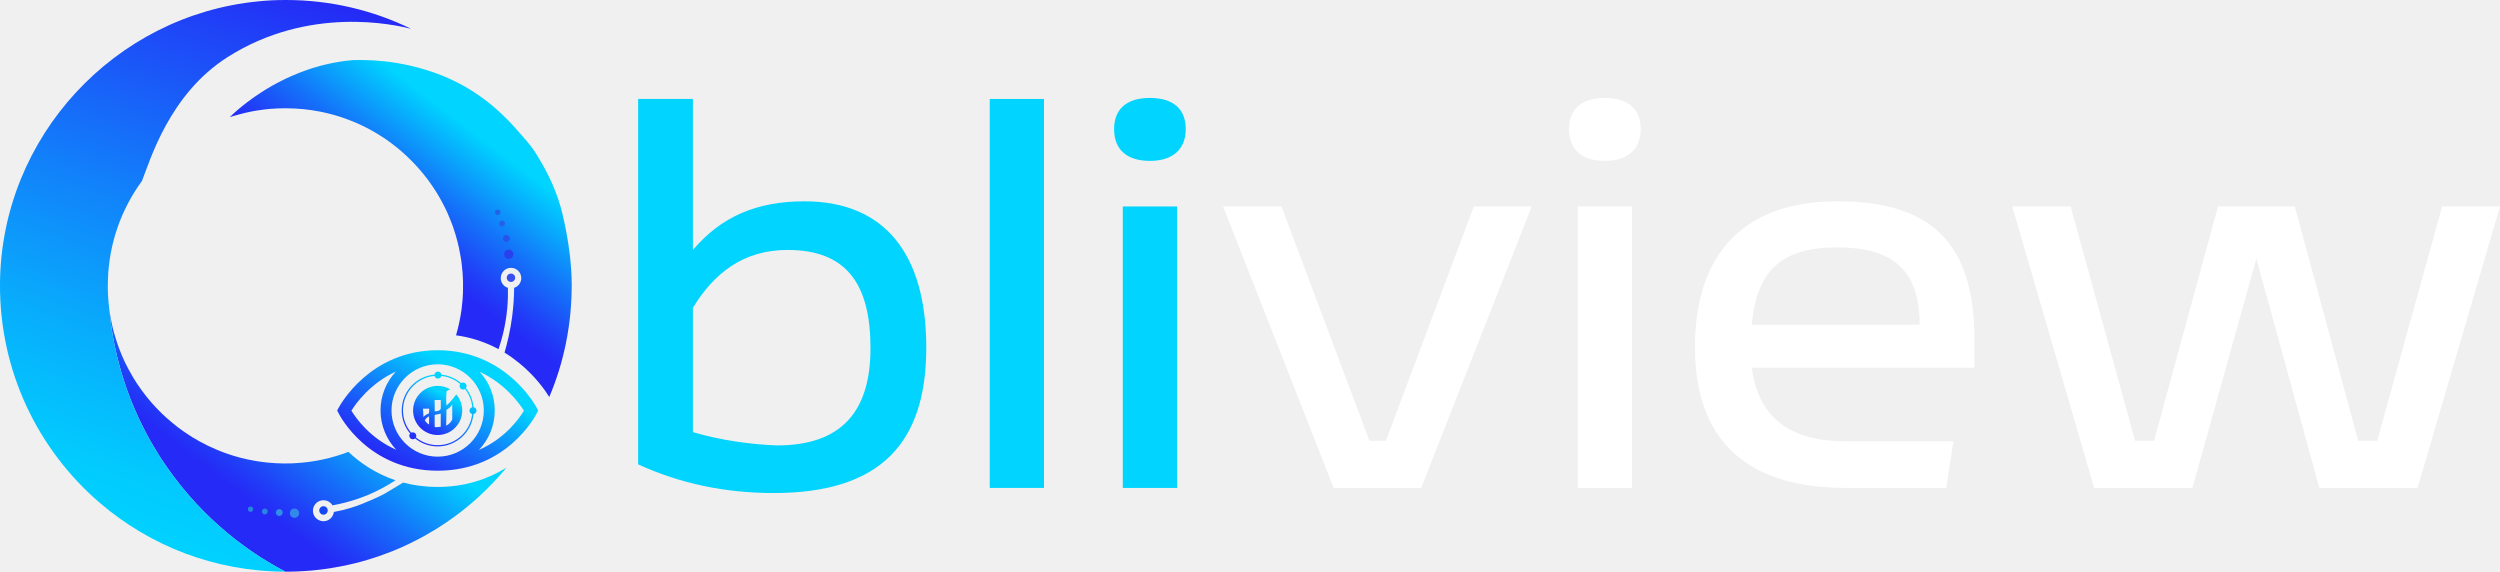
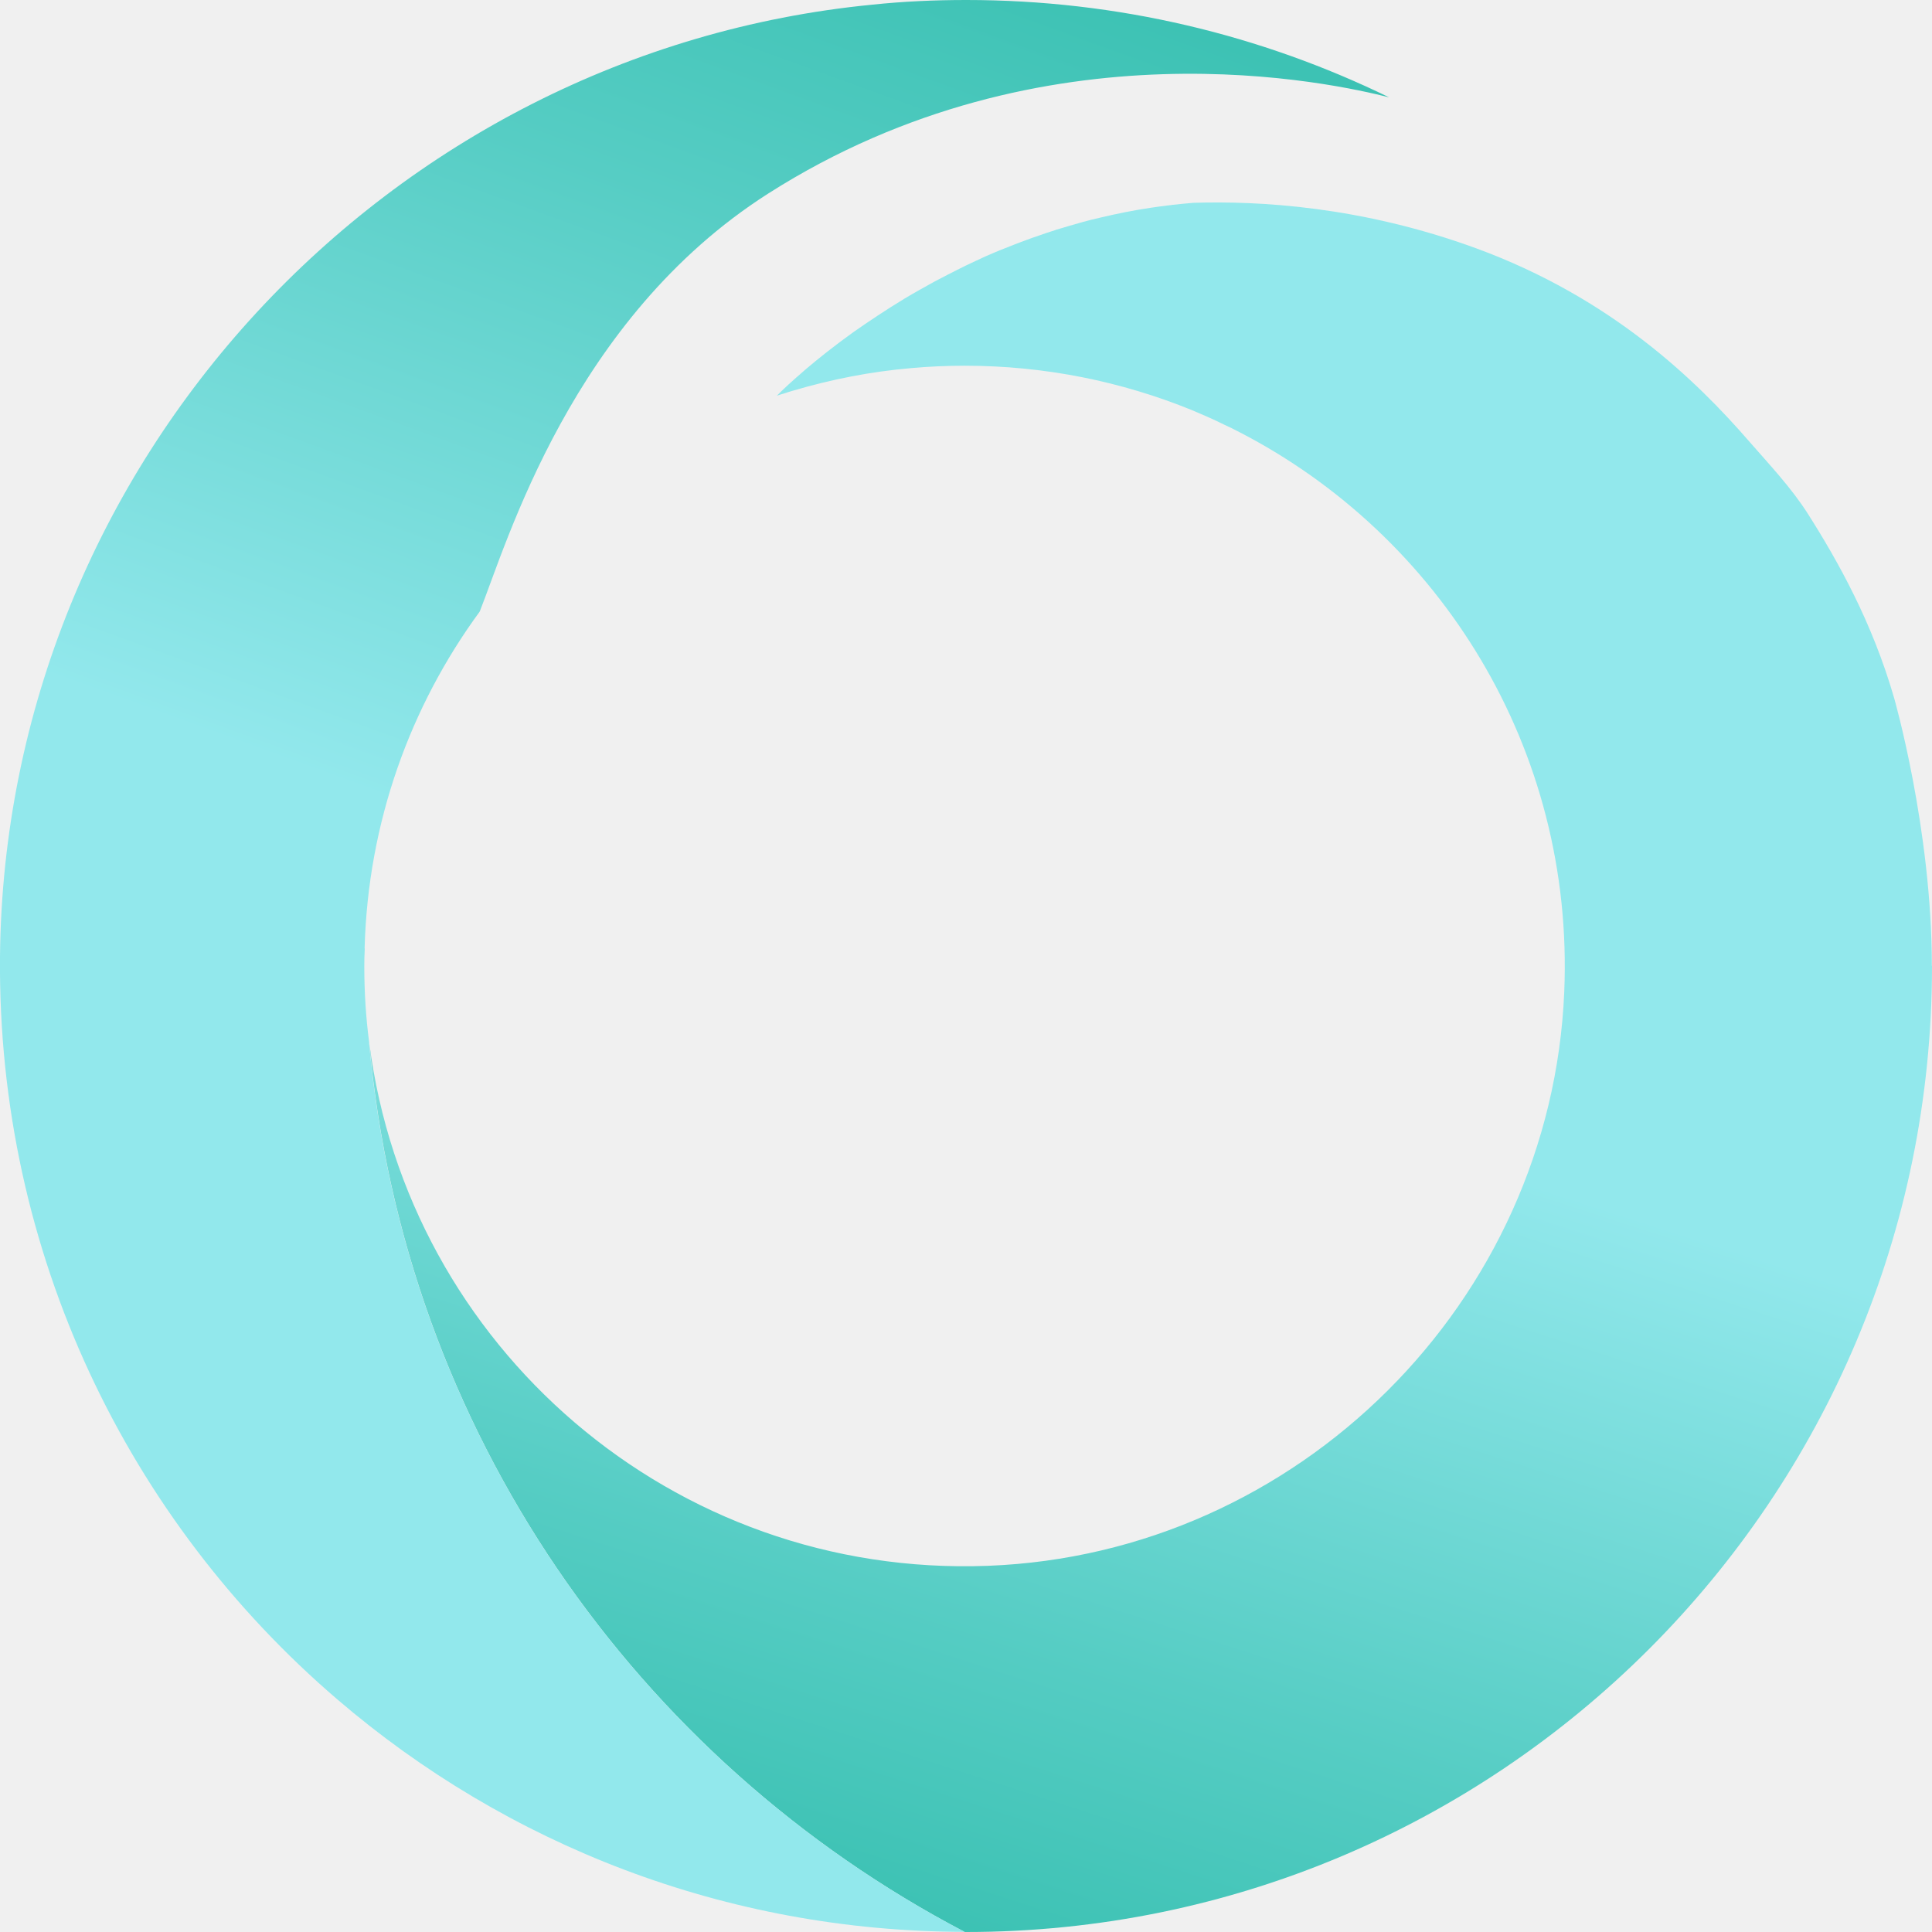
- <svg xmlns="http://www.w3.org/2000/svg" xmlns:xlink="http://www.w3.org/1999/xlink" id="Calque_2" data-name="Calque 2" viewBox="0 0 537.34 122.88">
+ <svg xmlns="http://www.w3.org/2000/svg" xmlns:xlink="http://www.w3.org/1999/xlink" id="Calque_2" data-name="Calque 2" viewBox="0 0 122.88 122.88">
  <defs>
    <style>
      .cls-1 {
-         fill: #2885e2;
+         fill: url(#Dégradé_sans_nom_13);
      }

      .cls-2 {
-         fill: #fff;
-       }
- 
-       .cls-3 {
-         fill: url(#Dégradé_sans_nom_4391-3);
-       }
- 
-       .cls-4 {
-         fill: #2941ec;
-       }
- 
-       .cls-5 {
-         fill: #255fec;
-       }
- 
-       .cls-6 {
-         fill: url(#Dégradé_sans_nom_4391-4);
-       }
- 
-       .cls-7 {
-         fill: #2f90e8;
-       }
- 
-       .cls-8 {
-         fill: #3750ee;
-       }
- 
-       .cls-9 {
-         fill: url(#Dégradé_sans_nom_4391-5);
-       }
- 
-       .cls-10 {
-         fill: #00d4ff;
-       }
- 
-       .cls-11 {
-         fill: #2653ec;
-       }
- 
-       .cls-12 {
-         fill: url(#Dégradé_sans_nom_4391-2);
-       }
- 
-       .cls-13 {
-         fill: url(#Dégradé_sans_nom_4391);
-       }
- 
-       .cls-14 {
-         fill: #2560eb;
-       }
- 
-       .cls-15 {
-         fill: url(#Dégradé_sans_nom_4371);
-       }
- 
-       .cls-16 {
-         fill: #3389e9;
-       }
- 
-       .cls-17 {
-         fill: url(#Dégradé_sans_nom_4765);
+         fill: url(#Dégradé_sans_nom_13-2);
      }
    </style>
-     <linearGradient id="Dégradé_sans_nom_4391" data-name="Dégradé sans nom 4391" x1="72.96" y1="74.56" x2="49.93" y2="104.76" gradientUnits="userSpaceOnUse">
-       <stop offset=".17" stop-color="#00d4ff" />
-       <stop offset=".22" stop-color="#02c8fe" />
-       <stop offset=".6" stop-color="#1473f9" />
-       <stop offset=".87" stop-color="#203ef7" />
-       <stop offset="1" stop-color="#252af6" />
+     <linearGradient id="Dégradé_sans_nom_13" data-name="Dégradé sans nom 13" x1="90.15" y1="16.15" x2="56.35" y2="120.97" gradientUnits="userSpaceOnUse">
+       <stop offset="0" stop-color="#92e8ec" />
+       <stop offset=".49" stop-color="#92e8ec" />
+       <stop offset=".83" stop-color="#56cdc4" />
+       <stop offset="1" stop-color="#3dc2b4" />
    </linearGradient>
-     <linearGradient id="Dégradé_sans_nom_4391-2" data-name="Dégradé sans nom 4391" x1="106.95" y1="24.82" x2="85.64" y2="52.75" xlink:href="#Dégradé_sans_nom_4391" />
-     <linearGradient id="Dégradé_sans_nom_4371" data-name="Dégradé sans nom 4371" x1="20.66" y1="114.33" x2="63.21" y2="-2.64" gradientUnits="userSpaceOnUse">
-       <stop offset="0" stop-color="#00d4ff" />
-       <stop offset=".12" stop-color="#02c9fe" />
-       <stop offset=".32" stop-color="#08adfc" />
-       <stop offset=".58" stop-color="#127ffa" />
-       <stop offset=".9" stop-color="#2040f7" />
-       <stop offset="1" stop-color="#252af6" />
-     </linearGradient>
-     <linearGradient id="Dégradé_sans_nom_4391-3" data-name="Dégradé sans nom 4391" x1="101.33" y1="75.68" x2="86.79" y2="100.86" xlink:href="#Dégradé_sans_nom_4391" />
-     <linearGradient id="Dégradé_sans_nom_4765" data-name="Dégradé sans nom 4765" x1="108.32" y1="26.88" x2="66.98" y2="115.16" gradientUnits="userSpaceOnUse">
-       <stop offset=".08" stop-color="#1449ff" />
-       <stop offset=".56" stop-color="#7f1cf1" />
-       <stop offset=".69" stop-color="#5c2af1" />
-       <stop offset="1" stop-color="#064ef4" />
-     </linearGradient>
-     <linearGradient id="Dégradé_sans_nom_4391-4" data-name="Dégradé sans nom 4391" x1="96.71" y1="83.65" x2="91.43" y2="92.79" xlink:href="#Dégradé_sans_nom_4391" />
-     <linearGradient id="Dégradé_sans_nom_4391-5" data-name="Dégradé sans nom 4391" x1="98.08" y1="81.27" x2="89.99" y2="95.28" xlink:href="#Dégradé_sans_nom_4391" />
+     <linearGradient id="Dégradé_sans_nom_13-2" data-name="Dégradé sans nom 13" x1="20.66" y1="114.33" x2="63.21" y2="-2.64" xlink:href="#Dégradé_sans_nom_13" />
  </defs>
-   <g id="Obliview">
-     <g id="Obliview-2" data-name="Obliview">
-       <path class="cls-13" d="M108.85,100.52c-1.87,2.27-3.91,4.4-6.08,6.38-.12.1-.23.21-.35.31-.17.15-.34.29-.5.44-.41.36-.83.72-1.26,1.08-.1.08-.2.17-.31.25-.4.33-.81.66-1.22.98-.52.4-1.04.79-1.57,1.18-.4.29-.81.58-1.22.86-.09.07-.18.13-.26.19-1.45.99-2.96,1.93-4.5,2.79-.53.3-1.06.59-1.6.87-.08.04-.15.08-.23.12-.98.51-1.96,1-2.97,1.45-.36.16-.72.32-1.08.48-.51.21-1.02.42-1.52.63-.85.33-1.72.66-2.59.96-.44.15-.88.3-1.33.44-.44.15-.89.29-1.34.42-.38.11-.76.22-1.15.33-.09.02-.19.05-.28.08-.43.11-.87.22-1.3.33-.46.11-.92.22-1.39.32-1.12.25-2.25.47-3.4.65-.05,0-.1.02-.16.03-1.48.24-2.98.43-4.5.56-.24.02-.48.04-.73.05-.24.02-.48.04-.72.05h-.04c-.9.06-1.81.1-2.74.11-.36.02-.72.02-1.08.02h-.08c-.56-.29-1.11-.59-1.66-.9-.12-.06-.25-.13-.37-.21-.02-.01-.04-.02-.06-.03-.39-.22-.77-.44-1.15-.67-.28-.16-.54-.32-.81-.49-.28-.16-.56-.34-.83-.51-.03-.02-.05-.03-.07-.04-.11-.07-.22-.14-.33-.21-.14-.09-.28-.18-.42-.27h0c-.08-.05-.15-.1-.22-.14-.11-.08-.22-.15-.33-.23-.12-.08-.25-.16-.37-.24-.22-.14-.43-.29-.65-.44-.09-.06-.17-.11-.25-.17h0s-.02-.02-.02-.02c-.38-.26-.76-.52-1.13-.8-.04-.03-.09-.06-.13-.09-.17-.12-.34-.25-.51-.38-.09-.06-.17-.13-.26-.19-.18-.13-.36-.26-.53-.4-.24-.18-.48-.36-.71-.54-.5-.39-1-.79-1.48-1.19-.25-.21-.51-.42-.76-.64-.04-.03-.07-.06-.1-.09-.2-.16-.39-.32-.58-.5-.16-.13-.33-.28-.49-.43-.06-.04-.12-.1-.18-.15-.27-.25-.55-.49-.81-.74-.03-.02-.05-.04-.08-.08-.24-.21-.48-.44-.72-.67-.3-.28-.59-.56-.88-.86-.27-.25-.54-.52-.8-.79-.22-.21-.43-.43-.62-.64-.25-.25-.48-.5-.72-.75-.06-.06-.11-.11-.16-.17-.45-.48-.89-.97-1.33-1.47-.01-.01-.03-.03-.04-.05-.01,0-.02-.02-.03-.04-.34-.38-.67-.76-.98-1.15-.26-.3-.51-.6-.75-.9-.23-.28-.45-.56-.66-.84-.33-.4-.65-.81-.95-1.23-.15-.19-.3-.38-.43-.58-.19-.25-.38-.51-.56-.77-.13-.16-.24-.32-.35-.49-.04-.05-.08-.1-.11-.15-.05-.06-.1-.13-.14-.21-.16-.22-.32-.45-.47-.68-.19-.27-.37-.54-.55-.82-.16-.23-.31-.47-.46-.71-.09-.14-.19-.29-.28-.44-.25-.38-.49-.77-.72-1.17-.08-.13-.16-.26-.23-.39-.4-.65-.77-1.31-1.14-1.98-.28-.51-.55-1.02-.82-1.54-.16-.29-.31-.59-.46-.9-.24-.47-.47-.94-.69-1.42-.05-.08-.09-.17-.13-.26-.1-.21-.2-.42-.29-.64-.06-.11-.11-.22-.15-.33-.05-.09-.09-.18-.12-.28-.09-.17-.17-.35-.24-.53-.04-.08-.07-.17-.11-.25-.08-.16-.15-.33-.21-.51-.05-.11-.1-.23-.14-.34-.06-.13-.11-.26-.17-.4-.04-.06-.06-.13-.08-.2-.07-.15-.13-.31-.19-.47-.05-.09-.09-.19-.12-.29-.02-.05-.05-.11-.06-.16-.02-.02-.03-.05-.03-.08-.16-.38-.3-.77-.44-1.16-.09-.22-.17-.45-.25-.68-.12-.34-.24-.68-.35-1.02-.04-.09-.07-.19-.09-.28-.09-.26-.18-.53-.26-.79h0c-.16-.49-.31-.97-.45-1.45-.04-.12-.08-.24-.11-.36-.05-.16-.1-.33-.14-.5-.11-.38-.22-.76-.31-1.14-.11-.38-.21-.77-.3-1.16-.01-.03-.02-.07-.03-.11h0c-.02-.07-.04-.12-.05-.18-.02-.06-.03-.13-.04-.2-.09-.34-.17-.7-.25-1.05-.02-.11-.04-.22-.07-.34-.02-.09-.04-.18-.06-.28-.01-.05-.02-.09-.03-.14-.11-.47-.2-.94-.29-1.41,0-.04-.01-.07-.02-.11-.02-.11-.04-.22-.06-.33-.06-.31-.11-.62-.16-.93-.05-.27-.1-.53-.13-.8-.03-.18-.06-.36-.08-.54-.04-.15-.06-.3-.07-.45-.08-.48-.14-.96-.2-1.44-.1-.77-.18-1.53-.25-2.3.06.45.12.9.2,1.34.05.3.1.59.16.88.07.41.16.82.25,1.23h0c.11.48.22.95.34,1.41.12.43.24.85.37,1.27.1.37.22.74.35,1.1.13.39.27.78.41,1.17,0,.01,0,.02.01.03.17.45.35.9.53,1.34.05.12.11.25.16.38.19.44.39.88.59,1.31.02.03.04.07.06.12.21.42.42.84.64,1.25.31.59.63,1.18.97,1.75.27.45.55.89.83,1.33.03.03.05.07.07.1.3.45.6.9.92,1.33.01.02.02.04.04.06.32.44.64.86.97,1.28.02.02.04.05.05.07.33.42.67.83,1.02,1.23.02.02.04.04.06.07.34.4.7.79,1.06,1.17.41.44.83.86,1.26,1.28.37.36.76.72,1.15,1.06.42.37.85.74,1.28,1.09.65.54,1.32,1.05,2.01,1.53.23.17.46.33.69.48.46.32.93.62,1.41.92s.97.58,1.46.85c1.23.69,2.51,1.31,3.82,1.85.26.11.53.22.79.32.21.09.42.17.63.24.11.04.23.09.34.13.48.18.96.34,1.45.49.28.09.55.17.83.25.83.25,1.67.46,2.52.64.56.13,1.14.24,1.71.33.29.06.58.1.87.14,2.29.34,4.65.47,7.06.38.28-.01.57-.02.85-.05,3.92-.23,7.69-1.07,11.22-2.42,2.43,2.3,5.77,4.65,10.12,6.11-.48.31-.97.62-1.48.92-4.14,2.47-8.32,3.79-12.07,4.47-.39-.66-1.11-1.1-1.94-1.1-.54,0-1.05.19-1.44.51-.5.42-.82,1.04-.82,1.74,0,1.12.81,2.05,1.89,2.22.1.03.21.04.31.04h.06c1.16,0,2.11-.87,2.24-1.99,2.7-.49,4.78-1.21,6.24-1.81,2.58-1.05,4.16-1.82,4.79-2.19.26-.15.47-.28.62-.37,1.09-.65,2.17-1.3,3.25-1.95,2.22.59,4.69.94,7.41.94,5.97,0,10.9-1.74,14.77-4.14Z" />
-       <path class="cls-12" d="M122.88,61.44c0,.45,0,.89-.02,1.34.01.01,0,.02,0,.02-.01.48-.03.96-.05,1.43-.02.57-.06,1.14-.1,1.71-.03.52-.08,1.03-.13,1.55-.08.89-.19,1.77-.32,2.65-.18,1.31-.41,2.62-.68,3.91-.09.42-.18.84-.28,1.26-.11.49-.23.99-.36,1.48-.12.49-.25.97-.39,1.46-.14.49-.28.97-.43,1.45-.15.48-.31.96-.47,1.43-.13.4-.27.79-.41,1.18-.1.3-.21.59-.33.88-.09.26-.19.51-.29.76-.15.39-.31.77-.47,1.15-.02.08-.06.16-.09.24,0,0,0-.01,0-.01-.83-1.35-2.96-4.46-6.53-7.35-.93-.76-1.96-1.5-3.09-2.19.64-2.17,1.23-4.72,1.62-7.6.31-2.31.43-4.43.45-6.33.17-.05.32-.12.47-.21.01,0,.02-.01.03-.02.62-.38,1.03-1.07,1.03-1.86,0-1.22-.99-2.2-2.2-2.2-.96,0-1.78.61-2.08,1.46-.08.23-.13.48-.13.74,0,.99.65,1.82,1.54,2.1.07,2.71-.14,5.98-.99,9.6-.3,1.28-.65,2.48-1.03,3.58-.36-.2-.73-.39-1.11-.57-.05-.03-.1-.05-.15-.07-2.28-1.09-4.9-1.93-7.87-2.34.13-.43.24-.86.35-1.29.11-.41.2-.82.29-1.23.13-.55.23-1.11.33-1.67.08-.45.15-.89.21-1.34.05-.43.11-.87.14-1.31.03-.16.04-.32.05-.48.01-.03.01-.07.01-.1.01-.13.02-.27.03-.4.03-.38.05-.77.07-1.16,0-.38.02-.76.02-1.14.02-.42.01-.84,0-1.25v-.09c0-.22-.01-.44-.02-.65h0c-.01-.29-.02-.57-.05-.84,0-.32-.03-.64-.07-.95-.02-.32-.05-.63-.09-.94-.03-.32-.07-.63-.11-.94-.04-.31-.09-.62-.14-.93-.11-.66-.23-1.32-.37-1.97-.07-.36-.16-.72-.25-1.08-.05-.2-.1-.39-.15-.59-.01-.05-.02-.1-.04-.15-.09-.37-.2-.74-.31-1.11-.06-.22-.13-.44-.21-.66-.25-.82-.54-1.63-.87-2.43-.15-.41-.32-.81-.5-1.21-.03-.08-.07-.16-.1-.25-.18-.4-.36-.8-.56-1.19-.16-.32-.31-.63-.48-.94-.06-.13-.13-.26-.21-.39-.17-.32-.35-.64-.53-.96-.21-.38-.43-.75-.66-1.11-.03-.06-.06-.11-.11-.17-.23-.38-.48-.75-.73-1.12-.28-.41-.57-.82-.86-1.22-.07-.1-.14-.19-.21-.28-.23-.31-.47-.62-.72-.92-.12-.16-.25-.32-.38-.47-.29-.37-.6-.72-.92-1.07-.35-.41-.72-.8-1.1-1.19-.01-.01-.03-.03-.04-.04-.03-.03-.06-.07-.09-.1-.05-.05-.1-.1-.15-.14-.34-.36-.7-.71-1.07-1.05-.36-.35-.73-.68-1.11-1-.67-.58-1.36-1.14-2.07-1.67-.25-.19-.5-.38-.76-.56-.12-.09-.23-.17-.35-.25-.31-.21-.62-.42-.93-.62-.35-.24-.71-.46-1.07-.68-.03-.02-.06-.04-.09-.05-.35-.21-.7-.42-1.05-.61-.37-.22-.76-.42-1.14-.62-.33-.17-.67-.33-1-.49-.66-.33-1.33-.62-2.02-.9-.39-.16-.78-.31-1.18-.45-.2-.08-.41-.15-.62-.23-.25-.09-.5-.18-.75-.26-.67-.22-1.35-.42-2.04-.6-.01,0-.02,0-.03-.01-.49-.13-.97-.25-1.47-.36-.3-.07-.6-.13-.9-.19-2.42-.48-4.92-.73-7.48-.73-1.13,0-2.25.05-3.36.14-.2.02-.4.04-.6.06-.16.01-.32.03-.48.05-.08.01-.16.02-.24.03-.38.05-.76.1-1.14.16-.71.1-1.4.23-2.09.38-.39.08-.79.17-1.17.27h-.01c-.28.07-.55.14-.82.22-.07,0-.14.02-.2.05-.28.07-.55.15-.82.23-.17.05-.34.1-.5.15-.18.05-.35.1-.51.16h.01s.01-.02.01-.03l.24-.24c.06-.06.13-.13.21-.2.08-.07.17-.16.26-.25.1-.08.21-.18.32-.28.01,0,.01-.01.02-.02.01,0,.01-.01.01-.02.24-.2.5-.43.8-.69.19-.17.4-.34.62-.52.33-.27.69-.56,1.09-.86.39-.3.82-.62,1.27-.94.08-.06.16-.11.25-.17h.01c.07-.06.13-.1.2-.15.09-.07.19-.13.29-.2.26-.17.52-.35.8-.53.27-.19.55-.37.84-.55s.59-.37.89-.55c.3-.18.61-.36.93-.54.31-.17.62-.34.93-.51.02-.01.04-.02.06-.03.12-.06.25-.13.38-.2s.26-.14.39-.2c.04-.02.08-.04.12-.06.07-.04.14-.07.22-.11.28-.14.56-.29.85-.43,0,0,.02,0,.03,0,.06-.03.12-.06.18-.09.34-.15.68-.31,1.03-.47.4-.18.81-.35,1.22-.51.17-.07.34-.14.52-.21.01-.01.03-.01.04-.01h0s.06-.03.09-.04c.27-.11.53-.21.81-.3.18-.07.37-.14.56-.2.36-.13.73-.26,1.11-.38.07-.01.13-.03.2-.06.08-.02.17-.05.25-.08h.01c.44-.14.9-.26,1.35-.39.4-.11.8-.21,1.2-.3,1.01-.24,2.05-.45,3.12-.61.39-.06.79-.12,1.18-.17.08-.01.16-.01.24-.02.44-.05.89-.1,1.33-.13h.01c.71-.02,1.48-.03,2.31-.01.53.01,1.09.02,1.67.05.31.02.62.03.94.06.62.04,1.26.1,1.92.17.27.03.54.07.82.1.06,0,.12.01.18.02.46.06.91.13,1.37.21.34.05.68.11,1.02.18.35.06.7.13,1.05.2,1.75.36,3.59.85,5.49,1.49.4.13.81.27,1.21.42.58.21,1.15.44,1.7.67.38.16.74.32,1.1.48.02.01.04.02.06.03.31.14.6.29.9.43.4.2.8.4,1.19.6.39.21.77.42,1.14.63.74.41,1.45.85,2.13,1.31.34.22.68.45,1,.68.32.23.64.45.95.69.31.22.61.45.9.69.3.23.58.47.86.7.28.23.55.47.82.7,1.86,1.63,3.37,3.24,4.61,4.66,1.3,1.49,2.69,2.96,3.75,4.62,1.92,3.02,4.09,6.91,5.48,11.72,0,0,.11.4.29,1.11.04.13.07.28.11.43.22.91.51,2.19.8,3.72.04.2.07.4.11.61.12.62.23,1.27.33,1.96.11.68.21,1.4.3,2.13.03.27.07.56.1.84.01.1.02.19.03.29.06.61.12,1.22.16,1.85.01.02.01.05.01.07,0,.03.01.06.01.09,0,.07.01.15.01.22.03.3.05.6.06.9.02.3.03.6.04.91.03.63.04,1.26.04,1.9Z" />
-       <path id="Obliview-3" data-name="Obliview" class="cls-15" d="M23.2,60.34c-.02.36-.03.73-.03,1.1,0,1.65.1,3.27.31,4.86,0,.02,0,.03,0,.05v.04c2.23,24.59,17.01,45.57,37.87,56.48-15.23-.02-29.16-5.58-39.89-14.78C8.19,96.72-.17,79.76,0,60.84.3,29.35,24.71,3.31,55.45.3h0c1.98-.21,3.99-.3,6.01-.3,9.64,0,18.77,2.23,26.89,6.19-3.38-.85-21.87-5.11-39.49,6.12-12.5,7.97-16.61,22.22-18.35,26.59-4.42,6.03-7.1,13.4-7.32,21.39v.04Z" />
-       <g>
-         <path class="cls-10" d="M199.09,74.73c0,20.35-9.68,31.24-32.78,31.24-10.34,0-20.02-1.98-29.15-6.16V21.27h11.77v32.45c6.16-7.26,13.86-10.45,23.98-10.45,17.16,0,26.18,11.22,26.18,31.46ZM187.1,74.84c0-13.53-4.95-21.12-17.82-21.12-9.57,0-15.84,5.06-20.35,12.43v26.73c5.94,1.76,12.43,2.64,18.04,2.86,13.86,0,20.13-7.26,20.13-20.9Z" />
-         <path class="cls-10" d="M212.73,21.27h11.66v83.6h-11.66V21.27Z" />
-         <path class="cls-10" d="M239.46,27.76c0-4.18,2.53-6.71,7.7-6.71s7.7,2.53,7.7,6.71-2.64,6.82-7.7,6.82-7.7-2.53-7.7-6.82ZM241.33,44.37h11.66v60.5h-11.66v-60.5Z" />
-         <path class="cls-2" d="M329.22,44.37l-23.76,60.5h-18.81l-23.76-60.5h12.54l18.92,50.38h3.52l18.92-50.38h12.43Z" />
-         <path class="cls-2" d="M337.25,27.76c0-4.18,2.53-6.71,7.7-6.71s7.7,2.53,7.7,6.71-2.64,6.82-7.7,6.82-7.7-2.53-7.7-6.82ZM339.12,44.37h11.66v60.5h-11.66v-60.5Z" />
-         <path class="cls-2" d="M424.37,79.02h-47.85c1.43,10.89,8.36,15.84,20.24,15.84h23.1l-1.54,10.01h-21.56c-21.01,0-32.45-9.9-32.45-30.25s10.78-31.35,30.58-31.35,29.48,8.58,29.48,29.59v6.16ZM412.6,69.78c0-11.88-5.94-16.61-17.71-16.61s-17.27,4.73-18.37,16.61h36.08Z" />
-         <path class="cls-2" d="M537.34,44.37l-17.71,60.5h-21.12l-13.53-49.28-13.75,49.28h-21.12l-17.6-60.5h12.54l13.86,50.38h4.07l13.75-50.38h16.5l13.64,50.38h4.07l13.97-50.38h12.43Z" />
-       </g>
+   <g id="Obligate">
+     <g id="Obligate-2" data-name="Obligate">
+       <path id="Obligate-3" data-name="Obligate" class="cls-1" d="M122.88,61.44c0,33.93-27.51,61.44-61.44,61.44h-.08c-20.87-10.92-35.66-31.91-37.87-56.52,2.47,19.24,19.25,33.99,39.34,33.23,19.73-.75,35.83-16.78,36.66-36.5.65-15.47-7.91-29.02-20.65-35.6-.33-.17-.66-.34-1-.49-.66-.33-1.33-.62-2.02-.91-4.46-1.82-9.35-2.83-14.47-2.83-1.13,0-2.25.05-3.36.15-2.6.22-5.13.72-7.56,1.44-.17.05-.35.1-.51.16-.17.05-.35.1-.51.16t.03-.03s.02-.02.03-.03c.02-.02.03-.03.05-.05.04-.04.09-.09.16-.16.06-.06.13-.13.21-.2.16-.15.35-.33.58-.53,0,0,.03-.02.03-.03.23-.2.49-.43.79-.69.78-.66,1.78-1.46,2.98-2.32.97-.68,2.06-1.41,3.28-2.15.6-.36,1.25-.72,1.92-1.09.25-.13.51-.27.77-.4.39-.2.78-.4,1.19-.6.41-.19.82-.39,1.24-.58.4-.17.8-.35,1.22-.51.22-.09.43-.17.66-.26.27-.1.53-.21.8-.3.18-.07.37-.14.56-.2.4-.14.8-.28,1.22-.41.03-.02.06-.03.09-.03.53-.16,1.07-.32,1.61-.47.4-.11.79-.21,1.2-.3,1.01-.24,2.05-.45,3.12-.61.39-.06.78-.11,1.18-.16.08,0,.16-.02.23-.03.44-.05.89-.09,1.34-.13h0c4.18-.13,10.67.22,17.98,2.89,8.65,3.17,14.03,8.44,17.36,12.27,1.29,1.48,2.69,2.96,3.74,4.61,1.92,3.02,4.1,6.91,5.49,11.72,0,0,2.4,8.34,2.4,17.04Z" />
+       <path id="Obligate-4" data-name="Obligate" class="cls-2" d="M23.2,60.34c-.02.36-.03.73-.03,1.1,0,1.65.1,3.27.31,4.86,0,.02,0,.03,0,.05v.04c2.23,24.59,17.01,45.57,37.87,56.48-15.23-.02-29.16-5.58-39.89-14.78C8.19,96.72-.17,79.76,0,60.84.3,29.35,24.71,3.31,55.45.3h0c1.98-.21,3.99-.3,6.01-.3,9.64,0,18.77,2.23,26.89,6.19-3.38-.85-21.87-5.11-39.49,6.12-12.5,7.97-16.61,22.22-18.35,26.59-4.42,6.03-7.1,13.4-7.32,21.39v.04Z" />
    </g>
-     <path class="cls-3" d="M115.34,87.62c-.26-.51-6.72-12.34-21.28-12.34s-20.99,11.84-21.26,12.34l-.33.61.32.62c.25.5,6.39,12.32,21.3,12.32s21.01-11.82,21.27-12.32l.31-.62-.33-.61ZM75.53,88.26c1-1.6,4.07-5.88,9.55-8.39-2.04,2.19-3.29,5.13-3.29,8.35s1.29,6.25,3.38,8.45c-5.64-2.48-8.67-6.8-9.65-8.42ZM94.07,98.15c-5.47,0-9.92-4.46-9.92-9.92s4.45-9.93,9.92-9.93,9.92,4.46,9.92,9.93-4.45,9.92-9.92,9.92ZM102.94,96.7c2.11-2.21,3.4-5.19,3.4-8.47s-1.24-6.15-3.27-8.33c5.47,2.51,8.54,6.78,9.54,8.37-.97,1.62-4,5.96-9.67,8.43Z" />
-     <g>
-       <circle class="cls-16" cx="63.3" cy="110.3" r="1" />
-       <circle class="cls-7" cx="60.02" cy="110.16" r=".74" />
-       <circle class="cls-1" cx="56.92" cy="109.93" r=".63" />
-       <circle class="cls-1" cx="53.85" cy="109.44" r=".58" />
-       <circle class="cls-4" cx="109.34" cy="54.64" r="1" />
-       <circle class="cls-11" cx="108.84" cy="51.25" r=".74" />
-       <circle class="cls-5" cx="107.9" cy="48.05" r=".63" />
-       <path class="cls-14" d="M107.54,45.63c0,.32-.26.58-.58.58s-.58-.26-.58-.58.26-.58.58-.58.58.26.58.58Z" />
-     </g>
-     <path class="cls-17" d="M69.53,108.8c.5,0,.91.41.91.91s-.41.92-.91.92-.91-.41-.91-.92.41-.91.91-.91Z" />
-     <path class="cls-6" d="M98.06,84.77c-.33.47-.72.97-1.19,1.48-.3.33-.6.63-.9.9-.16-1.1.01-3.05.01-3.05.03-.04.38-.35.86-.37-.8-.5-1.76-.79-2.77-.79-2.92,0-5.28,2.37-5.28,5.28s2.36,5.28,5.28,5.28,5.28-2.37,5.28-5.28c0-1.32-.49-2.52-1.29-3.45ZM91.31,90.28s.43-.61.92-.8v1.75c-.7-.35-.92-.95-.92-.95ZM92.22,88.82s-1,.43-1.2.83l-.1-1.81h1.34l-.05.98ZM94.74,91.73c-.25.04-.53.07-.82.08-.16,0-.31,0-.46,0,0-.06-.01-.12-.02-.18-.01-.25-.02-.49-.02-.72,0-.57.01-1.14.01-1.72l1.3-.29v2.83ZM94.74,87.79s-.05.62-1.3.62l-.02-2.44h1.32v1.82ZM97.21,90.15c-.09.19-.25.47-.5.74-.3.31-.6.49-.81.59l.07-3.41c.17-.09.38-.21.59-.39.33-.28.53-.58.65-.79v3.26Z" />
-     <path class="cls-9" d="M101.78,87.52c-.14-1.54-.72-2.95-1.64-4.1.1-.13.15-.27.15-.44,0-.42-.34-.76-.75-.76-.15,0-.3.05-.42.13-1.17-1-2.64-1.67-4.25-1.83-.05-.37-.36-.66-.75-.66s-.7.29-.74.65c-3.94.35-7.04,3.67-7.04,7.7,0,1.89.68,3.62,1.81,4.97-.12.13-.18.3-.18.48,0,.42.34.76.76.76.19,0,.36-.07.49-.19,1.33,1.08,3.02,1.72,4.86,1.72,4,0,7.3-3.05,7.7-6.95.37-.06.64-.37.64-.75s-.27-.68-.63-.74ZM101.48,89c-.39,3.75-3.56,6.68-7.41,6.68-1.77,0-3.4-.62-4.68-1.66.06-.1.09-.22.09-.35,0-.42-.34-.75-.76-.75-.13,0-.25.03-.35.09-1.09-1.3-1.75-2.97-1.75-4.79,0-3.87,2.98-7.08,6.77-7.42.07.33.38.58.73.58s.66-.25.74-.58c1.54.16,2.94.79,4.06,1.75-.09.13-.14.27-.14.43,0,.42.34.75.76.75.15,0,.29-.04.4-.12.86,1.1,1.43,2.44,1.56,3.91-.34.07-.59.38-.59.74s.25.66.58.74Z" />
-     <path class="cls-8" d="M110.73,59.7c0,.5-.41.9-.91.9s-.9-.4-.9-.9.4-.9.9-.9.91.4.91.9Z" />
  </g>
</svg>
